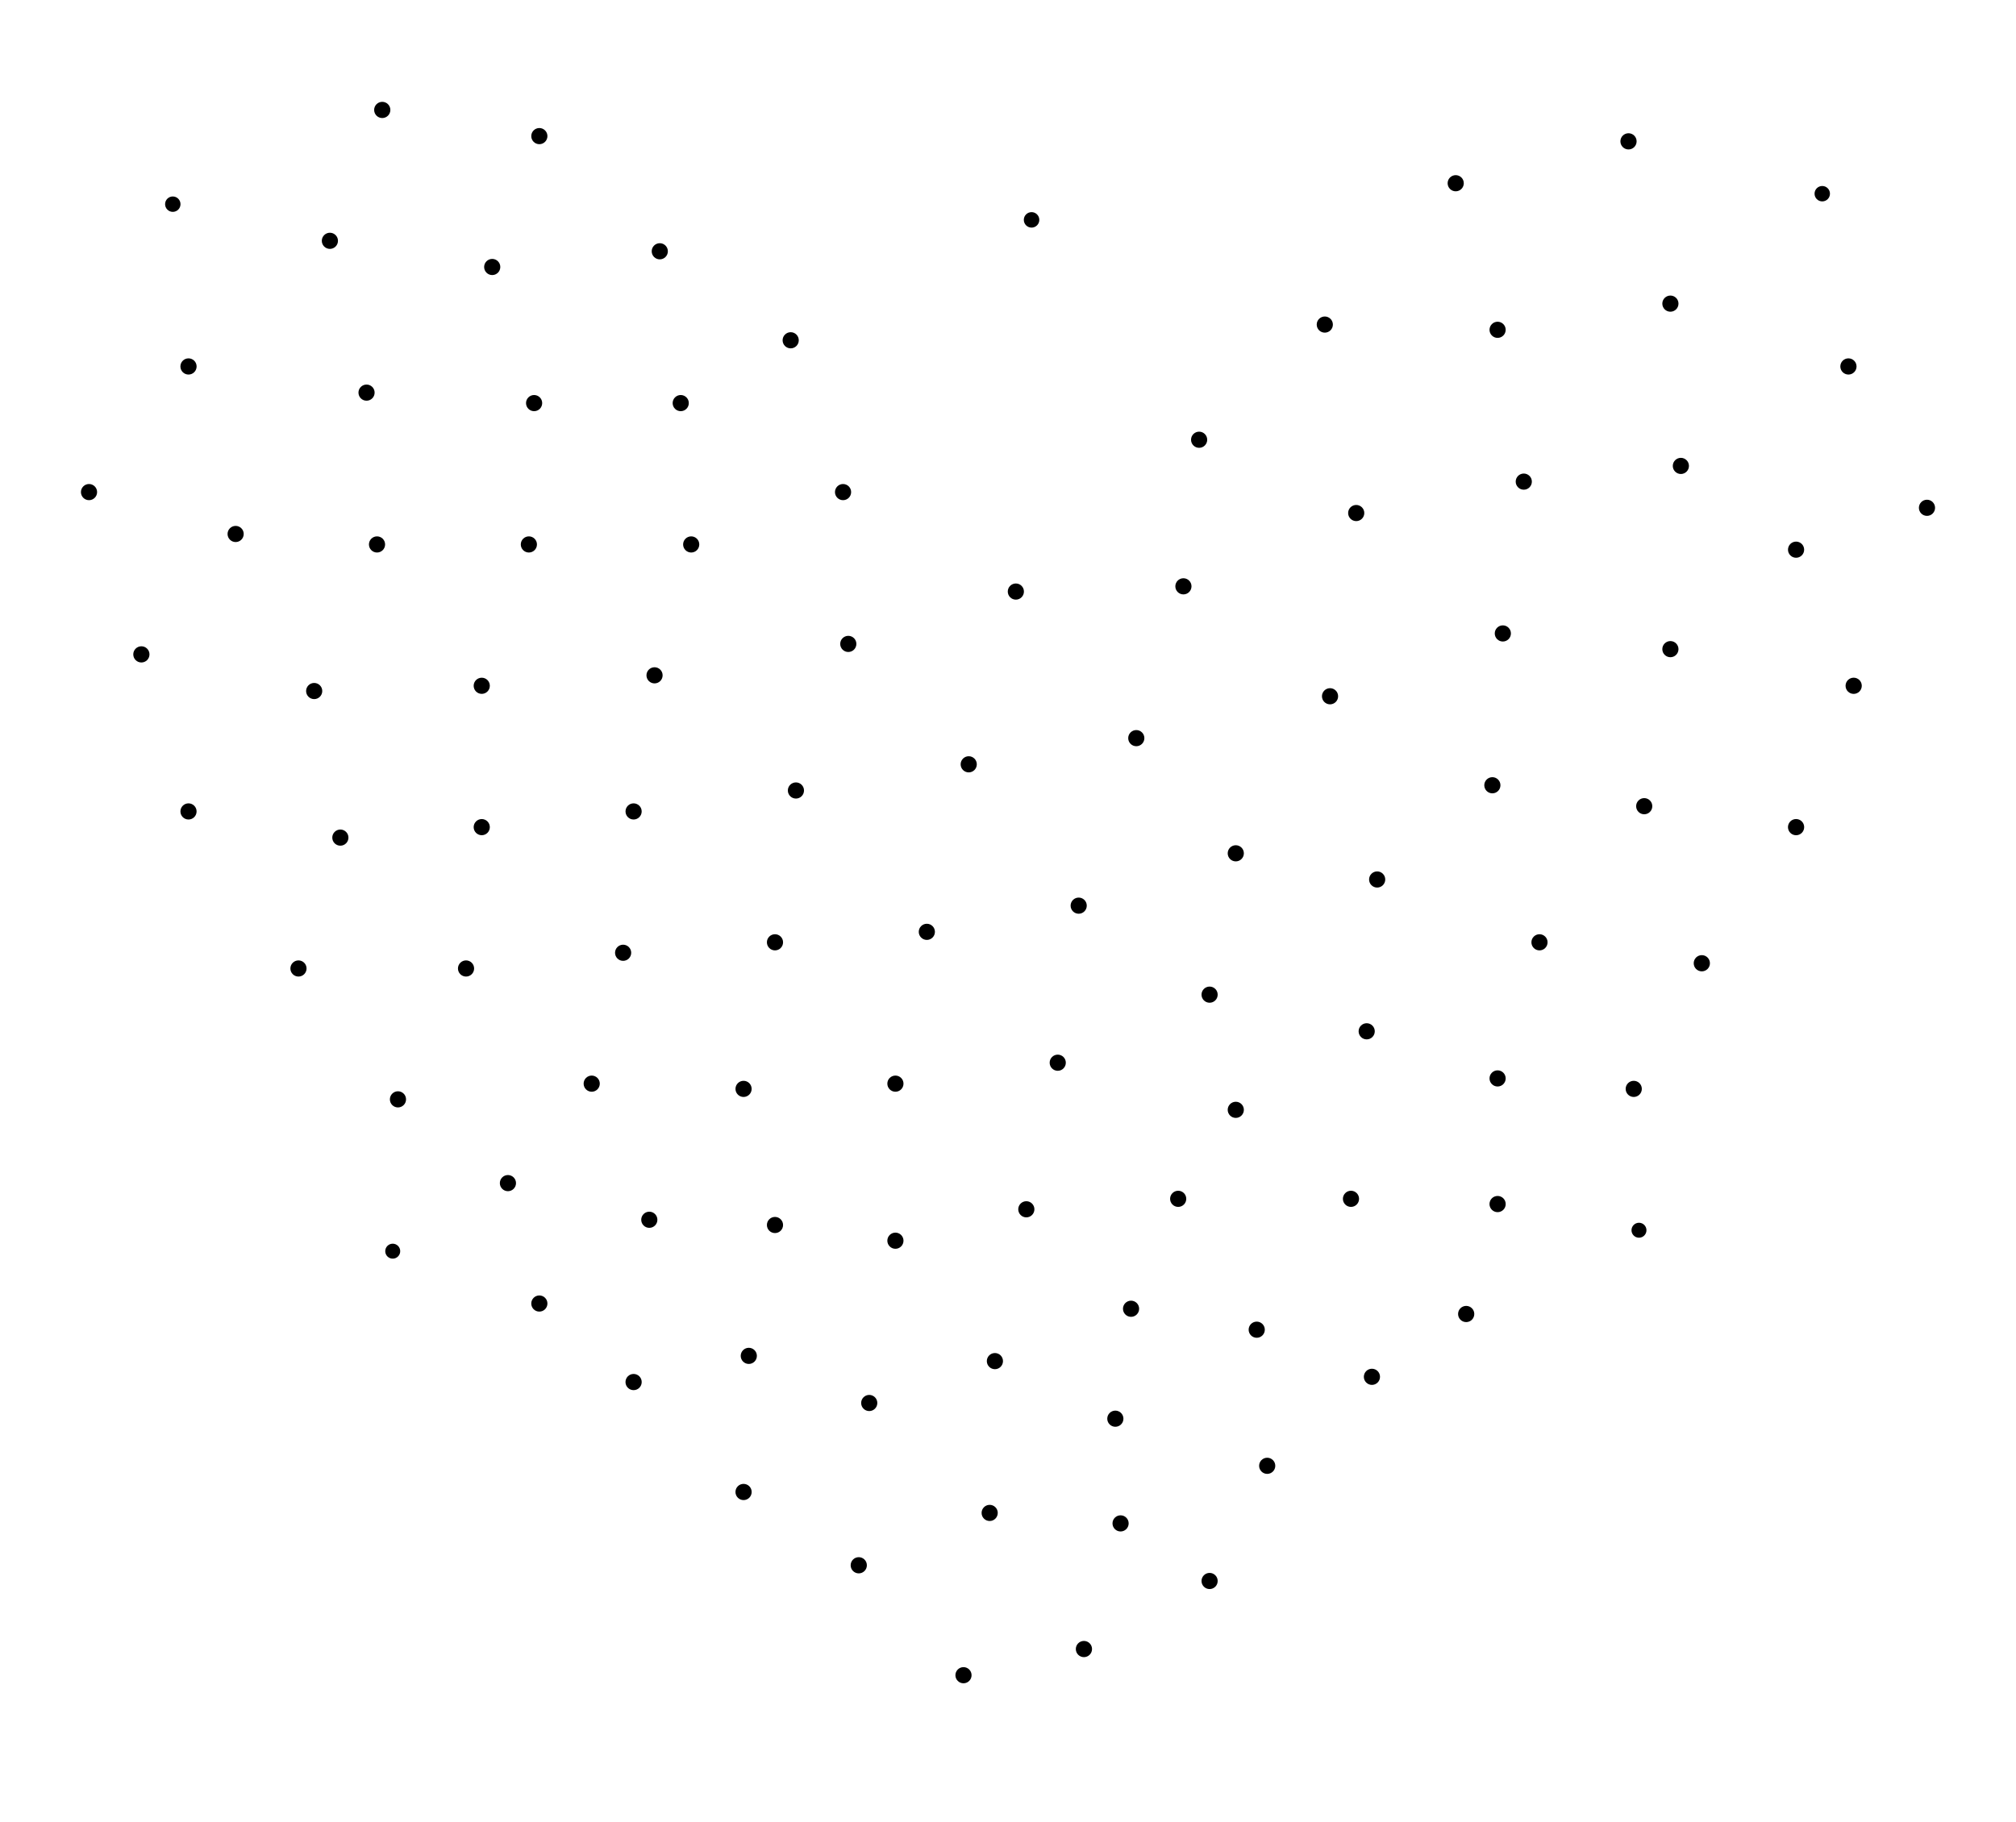
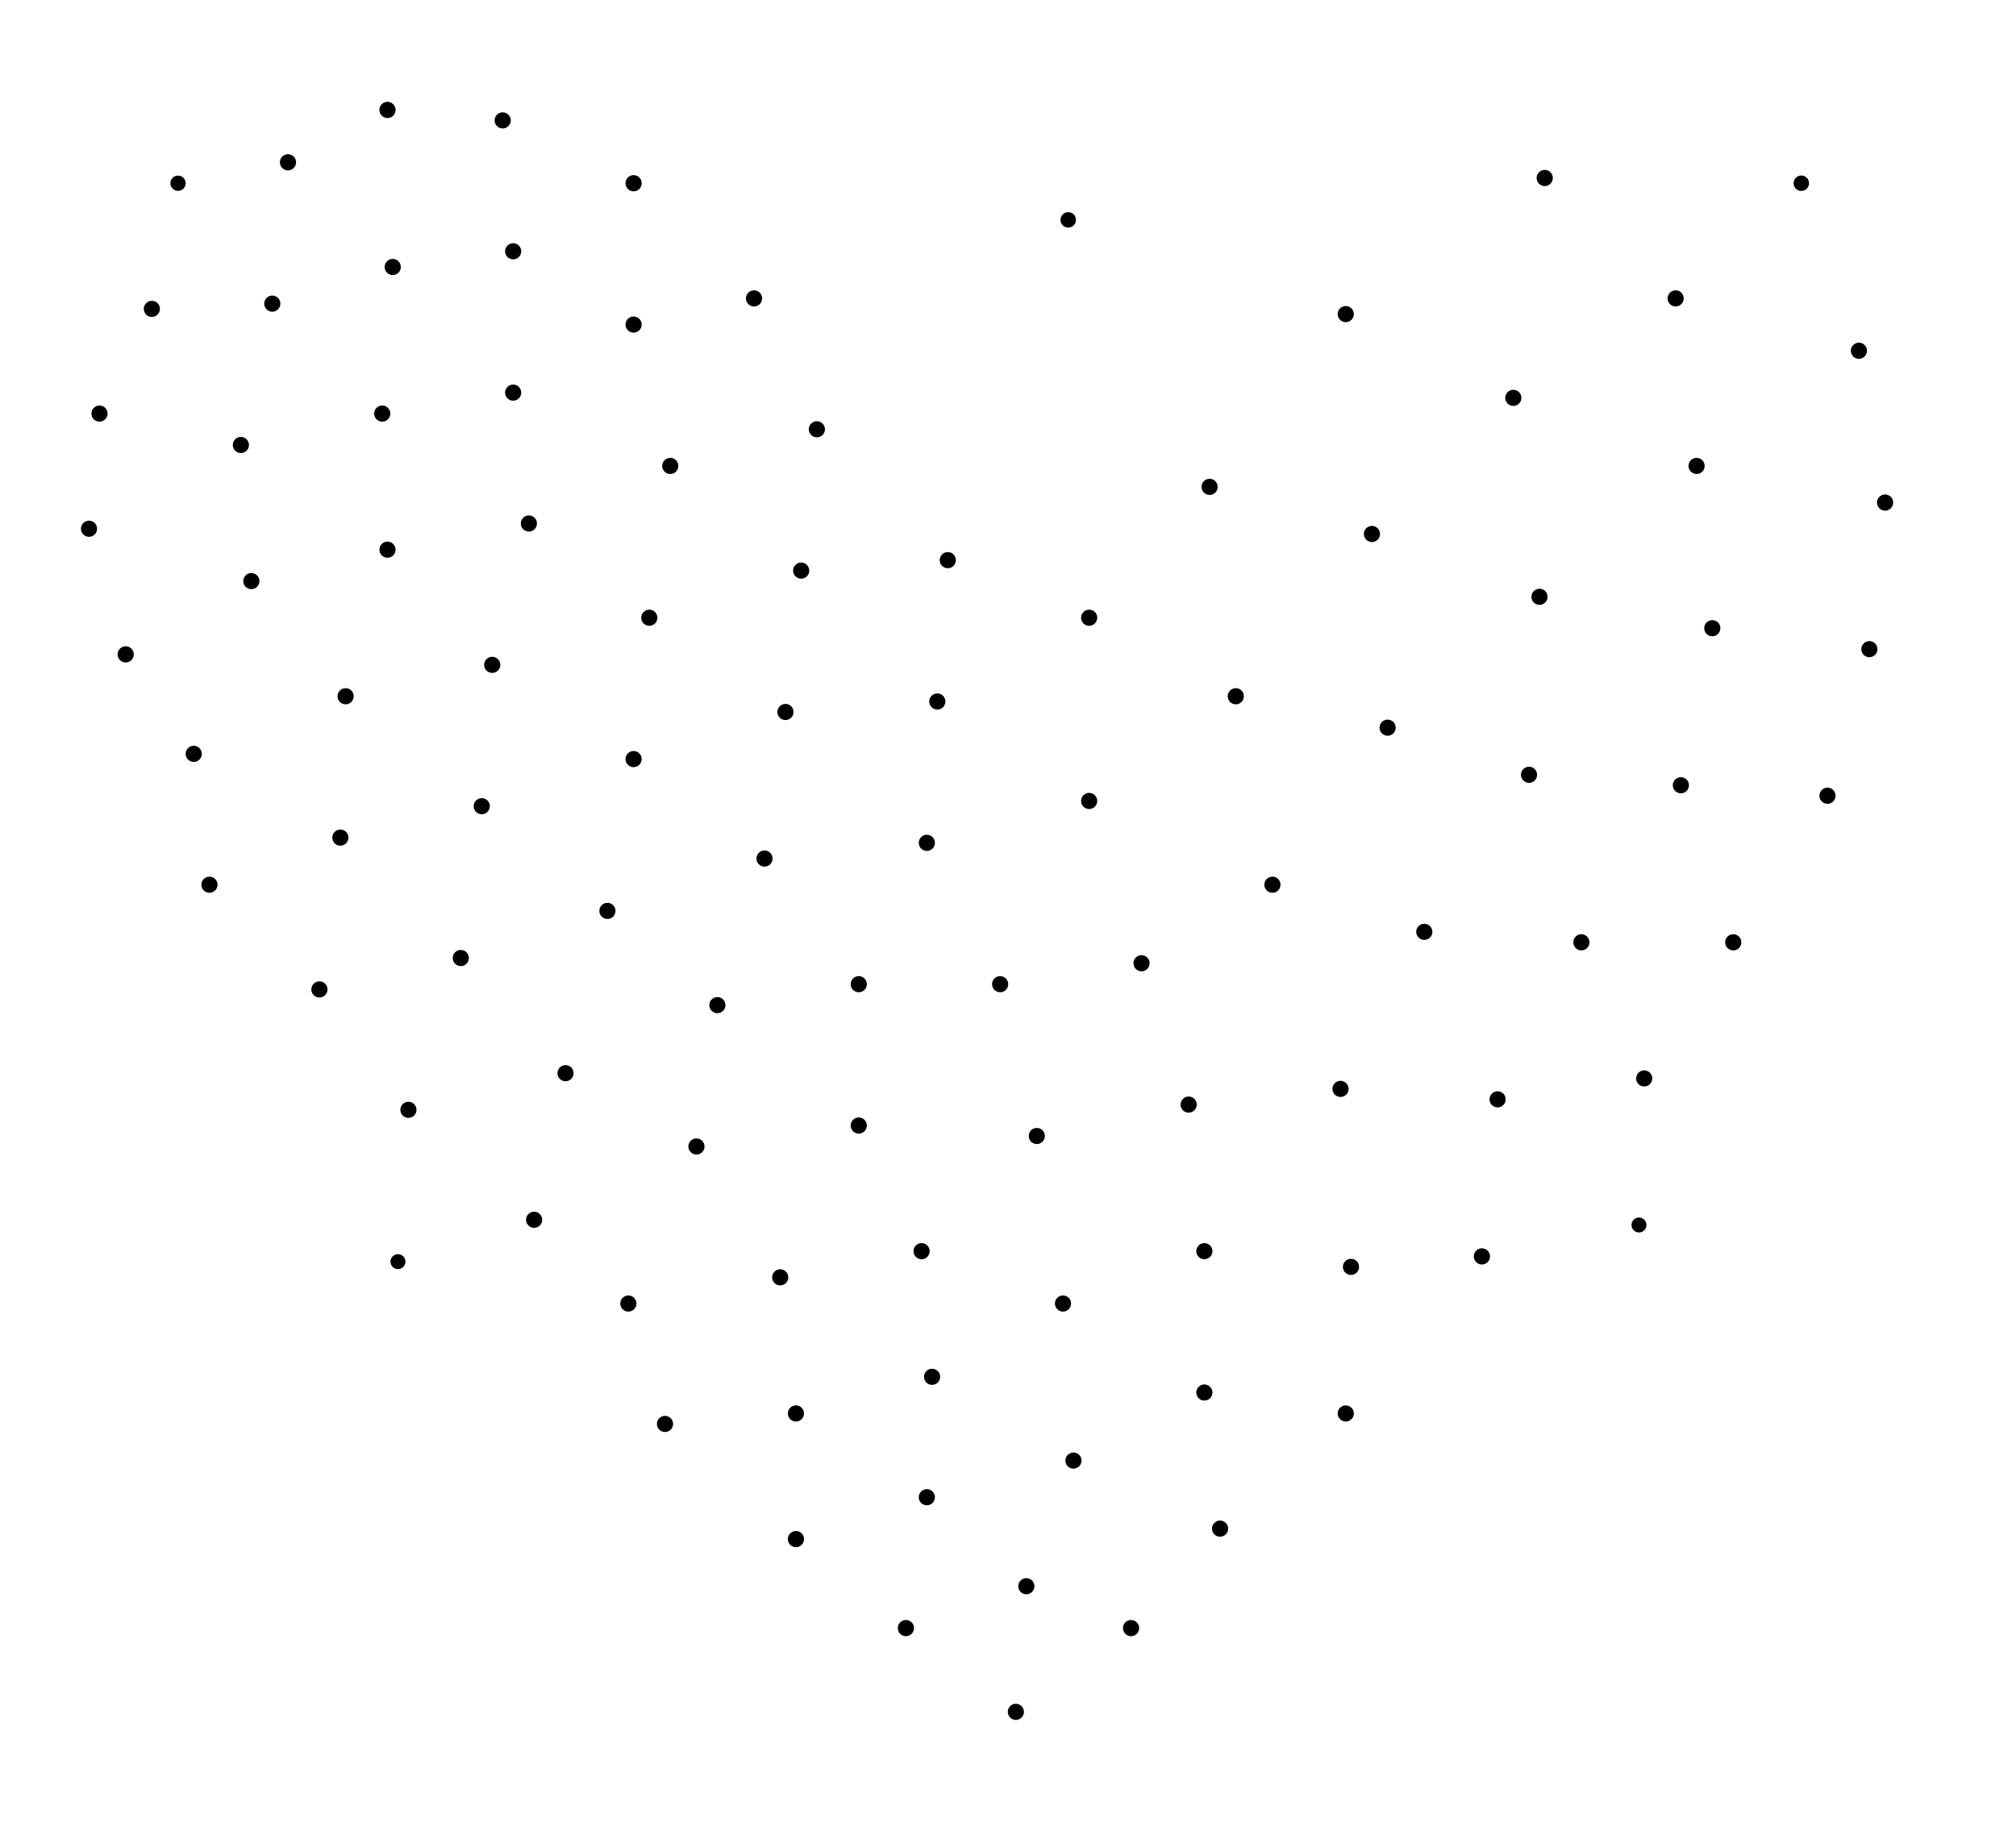
<svg xmlns="http://www.w3.org/2000/svg" width="385px" height="348px" version="1.1">
-   <circle cx="286" cy="63" r="1.543" fill="rgb(0,0,0)" />
-   <circle cx="343" cy="158" r="1.548" fill="rgb(0,0,0)" />
-   <circle cx="75" cy="239" r="1.429" fill="rgb(0,0,0)" />
-   <circle cx="214" cy="291" r="1.543" fill="rgb(0,0,0)" />
-   <circle cx="197" cy="42" r="1.479" fill="rgb(0,0,0)" />
-   <circle cx="27" cy="125" r="1.548" fill="rgb(0,0,0)" />
-   <circle cx="226" cy="112" r="1.543" fill="rgb(0,0,0)" />
-   <circle cx="348" cy="37" r="1.471" fill="rgb(0,0,0)" />
-   <circle cx="124" cy="233" r="1.543" fill="rgb(0,0,0)" />
-   <circle cx="286" cy="230" r="1.548" fill="rgb(0,0,0)" />
-   <circle cx="151" cy="65" r="1.543" fill="rgb(0,0,0)" />
-   <circle cx="126" cy="48" r="1.543" fill="rgb(0,0,0)" />
-   <circle cx="72" cy="104" r="1.543" fill="rgb(0,0,0)" />
-   <circle cx="354" cy="131" r="1.548" fill="rgb(0,0,0)" />
-   <circle cx="121" cy="155" r="1.543" fill="rgb(0,0,0)" />
-   <circle cx="33" cy="39" r="1.471" fill="rgb(0,0,0)" />
-   <circle cx="142" cy="285" r="1.548" fill="rgb(0,0,0)" />
-   <circle cx="97" cy="226" r="1.543" fill="rgb(0,0,0)" />
-   <circle cx="70" cy="75" r="1.543" fill="rgb(0,0,0)" />
-   <circle cx="263" cy="168" r="1.543" fill="rgb(0,0,0)" />
-   <circle cx="184" cy="320" r="1.543" fill="rgb(0,0,0)" />
-   <circle cx="36" cy="70" r="1.548" fill="rgb(0,0,0)" />
-   <circle cx="253" cy="62" r="1.543" fill="rgb(0,0,0)" />
-   <circle cx="113" cy="207" r="1.543" fill="rgb(0,0,0)" />
-   <circle cx="142" cy="208" r="1.543" fill="rgb(0,0,0)" />
-   <circle cx="278" cy="35" r="1.543" fill="rgb(0,0,0)" />
-   <circle cx="121" cy="264" r="1.548" fill="rgb(0,0,0)" />
-   <circle cx="287" cy="121" r="1.543" fill="rgb(0,0,0)" />
-   <circle cx="94" cy="51" r="1.543" fill="rgb(0,0,0)" />
-   <circle cx="92" cy="131" r="1.543" fill="rgb(0,0,0)" />
-   <circle cx="161" cy="94" r="1.543" fill="rgb(0,0,0)" />
-   <circle cx="311" cy="27" r="1.548" fill="rgb(0,0,0)" />
-   <circle cx="291" cy="92" r="1.543" fill="rgb(0,0,0)" />
-   <circle cx="229" cy="84" r="1.543" fill="rgb(0,0,0)" />
-   <circle cx="103" cy="26" r="1.543" fill="rgb(0,0,0)" />
-   <circle cx="177" cy="178" r="1.543" fill="rgb(0,0,0)" />
-   <circle cx="152" cy="151" r="1.543" fill="rgb(0,0,0)" />
-   <circle cx="258" cy="229" r="1.543" fill="rgb(0,0,0)" />
-   <circle cx="189" cy="289" r="1.543" fill="rgb(0,0,0)" />
-   <circle cx="261" cy="197" r="1.543" fill="rgb(0,0,0)" />
-   <circle cx="231" cy="190" r="1.543" fill="rgb(0,0,0)" />
-   <circle cx="368" cy="97" r="1.543" fill="rgb(0,0,0)" />
+   <circle cx="76" cy="241" r="1.429" fill="rgb(0,0,0)" />
+   <circle cx="19" cy="79" r="1.543" fill="rgb(0,0,0)" />
+   <circle cx="289" cy="76" r="1.543" fill="rgb(0,0,0)" />
+   <circle cx="292" cy="148" r="1.543" fill="rgb(0,0,0)" />
+   <circle cx="40" cy="169" r="1.543" fill="rgb(0,0,0)" />
+   <circle cx="98" cy="48" r="1.543" fill="rgb(0,0,0)" />
+   <circle cx="173" cy="311" r="1.548" fill="rgb(0,0,0)" />
+   <circle cx="344" cy="35" r="1.475" fill="rgb(0,0,0)" />
+   <circle cx="78" cy="212" r="1.543" fill="rgb(0,0,0)" />
+   <circle cx="218" cy="184" r="1.543" fill="rgb(0,0,0)" />
+   <circle cx="102" cy="233" r="1.543" fill="rgb(0,0,0)" />
+   <circle cx="177" cy="286" r="1.543" fill="rgb(0,0,0)" />
+   <circle cx="88" cy="183" r="1.543" fill="rgb(0,0,0)" />
+   <circle cx="24" cy="125" r="1.548" fill="rgb(0,0,0)" />
+   <circle cx="164" cy="215" r="1.543" fill="rgb(0,0,0)" />
+   <circle cx="149" cy="244" r="1.543" fill="rgb(0,0,0)" />
+   <circle cx="357" cy="124" r="1.543" fill="rgb(0,0,0)" />
+   <circle cx="98" cy="75" r="1.543" fill="rgb(0,0,0)" />
+   <circle cx="257" cy="270" r="1.543" fill="rgb(0,0,0)" />
+   <circle cx="191" cy="188" r="1.543" fill="rgb(0,0,0)" />
+   <circle cx="144" cy="57" r="1.548" fill="rgb(0,0,0)" />
+   <circle cx="152" cy="294" r="1.548" fill="rgb(0,0,0)" />
+   <circle cx="176" cy="239" r="1.543" fill="rgb(0,0,0)" />
+   <circle cx="286" cy="210" r="1.543" fill="rgb(0,0,0)" />
+   <circle cx="181" cy="107" r="1.543" fill="rgb(0,0,0)" />
+   <circle cx="17" cy="101" r="1.543" fill="rgb(0,0,0)" />
+   <circle cx="283" cy="240" r="1.548" fill="rgb(0,0,0)" />
+   <circle cx="156" cy="82" r="1.543" fill="rgb(0,0,0)" />
+   <circle cx="120" cy="249" r="1.543" fill="rgb(0,0,0)" />
+   <circle cx="327" cy="120" r="1.543" fill="rgb(0,0,0)" />
+   <circle cx="321" cy="150" r="1.543" fill="rgb(0,0,0)" />
+   <circle cx="257" cy="60" r="1.543" fill="rgb(0,0,0)" />
+   <circle cx="92" cy="154" r="1.543" fill="rgb(0,0,0)" />
+   <circle cx="204" cy="42" r="1.479" fill="rgb(0,0,0)" />
+   <circle cx="74" cy="21" r="1.548" fill="rgb(0,0,0)" />
+   <circle cx="324" cy="89" r="1.543" fill="rgb(0,0,0)" />
+   <circle cx="314" cy="206" r="1.543" fill="rgb(0,0,0)" />
+   <circle cx="196" cy="303" r="1.543" fill="rgb(0,0,0)" />
+   <circle cx="153" cy="109" r="1.543" fill="rgb(0,0,0)" />
+   <circle cx="302" cy="180" r="1.543" fill="rgb(0,0,0)" />
+   <circle cx="73" cy="79" r="1.543" fill="rgb(0,0,0)" />
+   <circle cx="262" cy="102" r="1.543" fill="rgb(0,0,0)" />
+   <circle cx="230" cy="266" r="1.543" fill="rgb(0,0,0)" />
+   <circle cx="272" cy="178" r="1.543" fill="rgb(0,0,0)" />
+   <circle cx="294" cy="114" r="1.543" fill="rgb(0,0,0)" />
+   <circle cx="236" cy="133" r="1.543" fill="rgb(0,0,0)" />
+   <circle cx="128" cy="89" r="1.543" fill="rgb(0,0,0)" />
+   <circle cx="146" cy="164" r="1.543" fill="rgb(0,0,0)" />
+   <circle cx="150" cy="136" r="1.543" fill="rgb(0,0,0)" />
+   <circle cx="243" cy="169" r="1.543" fill="rgb(0,0,0)" />
+   <circle cx="331" cy="180" r="1.548" fill="rgb(0,0,0)" />
+   <circle cx="66" cy="133" r="1.543" fill="rgb(0,0,0)" />
+   <circle cx="74" cy="105" r="1.543" fill="rgb(0,0,0)" />
+   <circle cx="178" cy="263" r="1.543" fill="rgb(0,0,0)" />
+   <circle cx="137" cy="192" r="1.543" fill="rgb(0,0,0)" />
+   <circle cx="231" cy="93" r="1.543" fill="rgb(0,0,0)" />
+   <circle cx="349" cy="152" r="1.543" fill="rgb(0,0,0)" />
+   <circle cx="48" cy="111" r="1.543" fill="rgb(0,0,0)" />
+   <circle cx="29" cy="59" r="1.543" fill="rgb(0,0,0)" />
+   <circle cx="121" cy="35" r="1.548" fill="rgb(0,0,0)" />
+   <circle cx="295" cy="34" r="1.548" fill="rgb(0,0,0)" />
+   <circle cx="203" cy="249" r="1.543" fill="rgb(0,0,0)" />
+   <circle cx="256" cy="208" r="1.543" fill="rgb(0,0,0)" />
+   <circle cx="34" cy="35" r="1.458" fill="rgb(0,0,0)" />
+   <circle cx="179" cy="134" r="1.543" fill="rgb(0,0,0)" />
+   <circle cx="96" cy="23" r="1.543" fill="rgb(0,0,0)" />
+   <circle cx="355" cy="67" r="1.543" fill="rgb(0,0,0)" />
+   <circle cx="198" cy="217" r="1.543" fill="rgb(0,0,0)" />
+   <circle cx="133" cy="219" r="1.543" fill="rgb(0,0,0)" />
+   <circle cx="121" cy="145" r="1.543" fill="rgb(0,0,0)" />
+   <circle cx="177" cy="161" r="1.543" fill="rgb(0,0,0)" />
+   <circle cx="52" cy="58" r="1.543" fill="rgb(0,0,0)" />
+   <circle cx="360" cy="96" r="1.548" fill="rgb(0,0,0)" />
+   <circle cx="124" cy="118" r="1.543" fill="rgb(0,0,0)" />
+   <circle cx="194" cy="327" r="1.543" fill="rgb(0,0,0)" />
+   <circle cx="108" cy="205" r="1.543" fill="rgb(0,0,0)" />
+   <circle cx="101" cy="100" r="1.543" fill="rgb(0,0,0)" />
+   <circle cx="46" cy="85" r="1.543" fill="rgb(0,0,0)" />
+   <circle cx="320" cy="57" r="1.543" fill="rgb(0,0,0)" />
+   <circle cx="94" cy="127" r="1.543" fill="rgb(0,0,0)" />
+   <circle cx="208" cy="118" r="1.543" fill="rgb(0,0,0)" />
+   <circle cx="230" cy="239" r="1.543" fill="rgb(0,0,0)" />
+   <circle cx="233" cy="292" r="1.543" fill="rgb(0,0,0)" />
+   <circle cx="258" cy="242" r="1.543" fill="rgb(0,0,0)" />
+   <circle cx="227" cy="211" r="1.543" fill="rgb(0,0,0)" />
+   <circle cx="265" cy="139" r="1.543" fill="rgb(0,0,0)" />
+   <circle cx="164" cy="188" r="1.543" fill="rgb(0,0,0)" />
+   <circle cx="116" cy="174" r="1.543" fill="rgb(0,0,0)" />
+   <circle cx="55" cy="31" r="1.548" fill="rgb(0,0,0)" />
+   <circle cx="75" cy="51" r="1.543" fill="rgb(0,0,0)" />
+   <circle cx="313" cy="234" r="1.429" fill="rgb(0,0,0)" />
+   <circle cx="37" cy="144" r="1.543" fill="rgb(0,0,0)" />
+   <circle cx="121" cy="62" r="1.543" fill="rgb(0,0,0)" />
  <circle cx="65" cy="160" r="1.543" fill="rgb(0,0,0)" />
-   <circle cx="343" cy="105" r="1.543" fill="rgb(0,0,0)" />
-   <circle cx="325" cy="184" r="1.548" fill="rgb(0,0,0)" />
-   <circle cx="353" cy="70" r="1.548" fill="rgb(0,0,0)" />
-   <circle cx="60" cy="132" r="1.543" fill="rgb(0,0,0)" />
-   <circle cx="101" cy="104" r="1.543" fill="rgb(0,0,0)" />
-   <circle cx="132" cy="104" r="1.543" fill="rgb(0,0,0)" />
-   <circle cx="171" cy="237" r="1.543" fill="rgb(0,0,0)" />
-   <circle cx="148" cy="180" r="1.543" fill="rgb(0,0,0)" />
-   <circle cx="240" cy="254" r="1.543" fill="rgb(0,0,0)" />
-   <circle cx="102" cy="77" r="1.543" fill="rgb(0,0,0)" />
-   <circle cx="216" cy="250" r="1.543" fill="rgb(0,0,0)" />
-   <circle cx="166" cy="268" r="1.543" fill="rgb(0,0,0)" />
-   <circle cx="236" cy="163" r="1.543" fill="rgb(0,0,0)" />
-   <circle cx="314" cy="154" r="1.543" fill="rgb(0,0,0)" />
-   <circle cx="225" cy="229" r="1.543" fill="rgb(0,0,0)" />
-   <circle cx="217" cy="141" r="1.543" fill="rgb(0,0,0)" />
-   <circle cx="73" cy="21" r="1.548" fill="rgb(0,0,0)" />
-   <circle cx="148" cy="234" r="1.543" fill="rgb(0,0,0)" />
-   <circle cx="294" cy="180" r="1.543" fill="rgb(0,0,0)" />
-   <circle cx="231" cy="302" r="1.543" fill="rgb(0,0,0)" />
-   <circle cx="45" cy="102" r="1.543" fill="rgb(0,0,0)" />
-   <circle cx="286" cy="206" r="1.543" fill="rgb(0,0,0)" />
-   <circle cx="202" cy="203" r="1.543" fill="rgb(0,0,0)" />
-   <circle cx="125" cy="129" r="1.543" fill="rgb(0,0,0)" />
-   <circle cx="254" cy="133" r="1.543" fill="rgb(0,0,0)" />
-   <circle cx="119" cy="182" r="1.543" fill="rgb(0,0,0)" />
-   <circle cx="259" cy="98" r="1.543" fill="rgb(0,0,0)" />
-   <circle cx="63" cy="46" r="1.543" fill="rgb(0,0,0)" />
-   <circle cx="89" cy="185" r="1.543" fill="rgb(0,0,0)" />
-   <circle cx="196" cy="231" r="1.543" fill="rgb(0,0,0)" />
-   <circle cx="190" cy="260" r="1.543" fill="rgb(0,0,0)" />
-   <circle cx="103" cy="249" r="1.543" fill="rgb(0,0,0)" />
-   <circle cx="236" cy="212" r="1.543" fill="rgb(0,0,0)" />
-   <circle cx="312" cy="208" r="1.543" fill="rgb(0,0,0)" />
-   <circle cx="17" cy="94" r="1.543" fill="rgb(0,0,0)" />
-   <circle cx="207" cy="315" r="1.548" fill="rgb(0,0,0)" />
-   <circle cx="164" cy="299" r="1.548" fill="rgb(0,0,0)" />
-   <circle cx="285" cy="150" r="1.543" fill="rgb(0,0,0)" />
-   <circle cx="213" cy="271" r="1.543" fill="rgb(0,0,0)" />
-   <circle cx="185" cy="146" r="1.543" fill="rgb(0,0,0)" />
-   <circle cx="280" cy="251" r="1.548" fill="rgb(0,0,0)" />
-   <circle cx="130" cy="77" r="1.543" fill="rgb(0,0,0)" />
-   <circle cx="242" cy="280" r="1.543" fill="rgb(0,0,0)" />
-   <circle cx="92" cy="158" r="1.543" fill="rgb(0,0,0)" />
-   <circle cx="194" cy="113" r="1.543" fill="rgb(0,0,0)" />
-   <circle cx="171" cy="207" r="1.543" fill="rgb(0,0,0)" />
-   <circle cx="321" cy="89" r="1.543" fill="rgb(0,0,0)" />
-   <circle cx="262" cy="263" r="1.543" fill="rgb(0,0,0)" />
-   <circle cx="57" cy="185" r="1.543" fill="rgb(0,0,0)" />
-   <circle cx="143" cy="259" r="1.543" fill="rgb(0,0,0)" />
-   <circle cx="162" cy="123" r="1.543" fill="rgb(0,0,0)" />
-   <circle cx="319" cy="58" r="1.543" fill="rgb(0,0,0)" />
-   <circle cx="319" cy="124" r="1.543" fill="rgb(0,0,0)" />
-   <circle cx="206" cy="173" r="1.543" fill="rgb(0,0,0)" />
-   <circle cx="313" cy="235" r="1.429" fill="rgb(0,0,0)" />
-   <circle cx="76" cy="210" r="1.543" fill="rgb(0,0,0)" />
-   <circle cx="36" cy="155" r="1.543" fill="rgb(0,0,0)" />
+   <circle cx="127" cy="272" r="1.543" fill="rgb(0,0,0)" />
+   <circle cx="152" cy="270" r="1.543" fill="rgb(0,0,0)" />
+   <circle cx="205" cy="279" r="1.543" fill="rgb(0,0,0)" />
+   <circle cx="208" cy="153" r="1.543" fill="rgb(0,0,0)" />
+   <circle cx="216" cy="311" r="1.548" fill="rgb(0,0,0)" />
+   <circle cx="61" cy="189" r="1.543" fill="rgb(0,0,0)" />
</svg>
